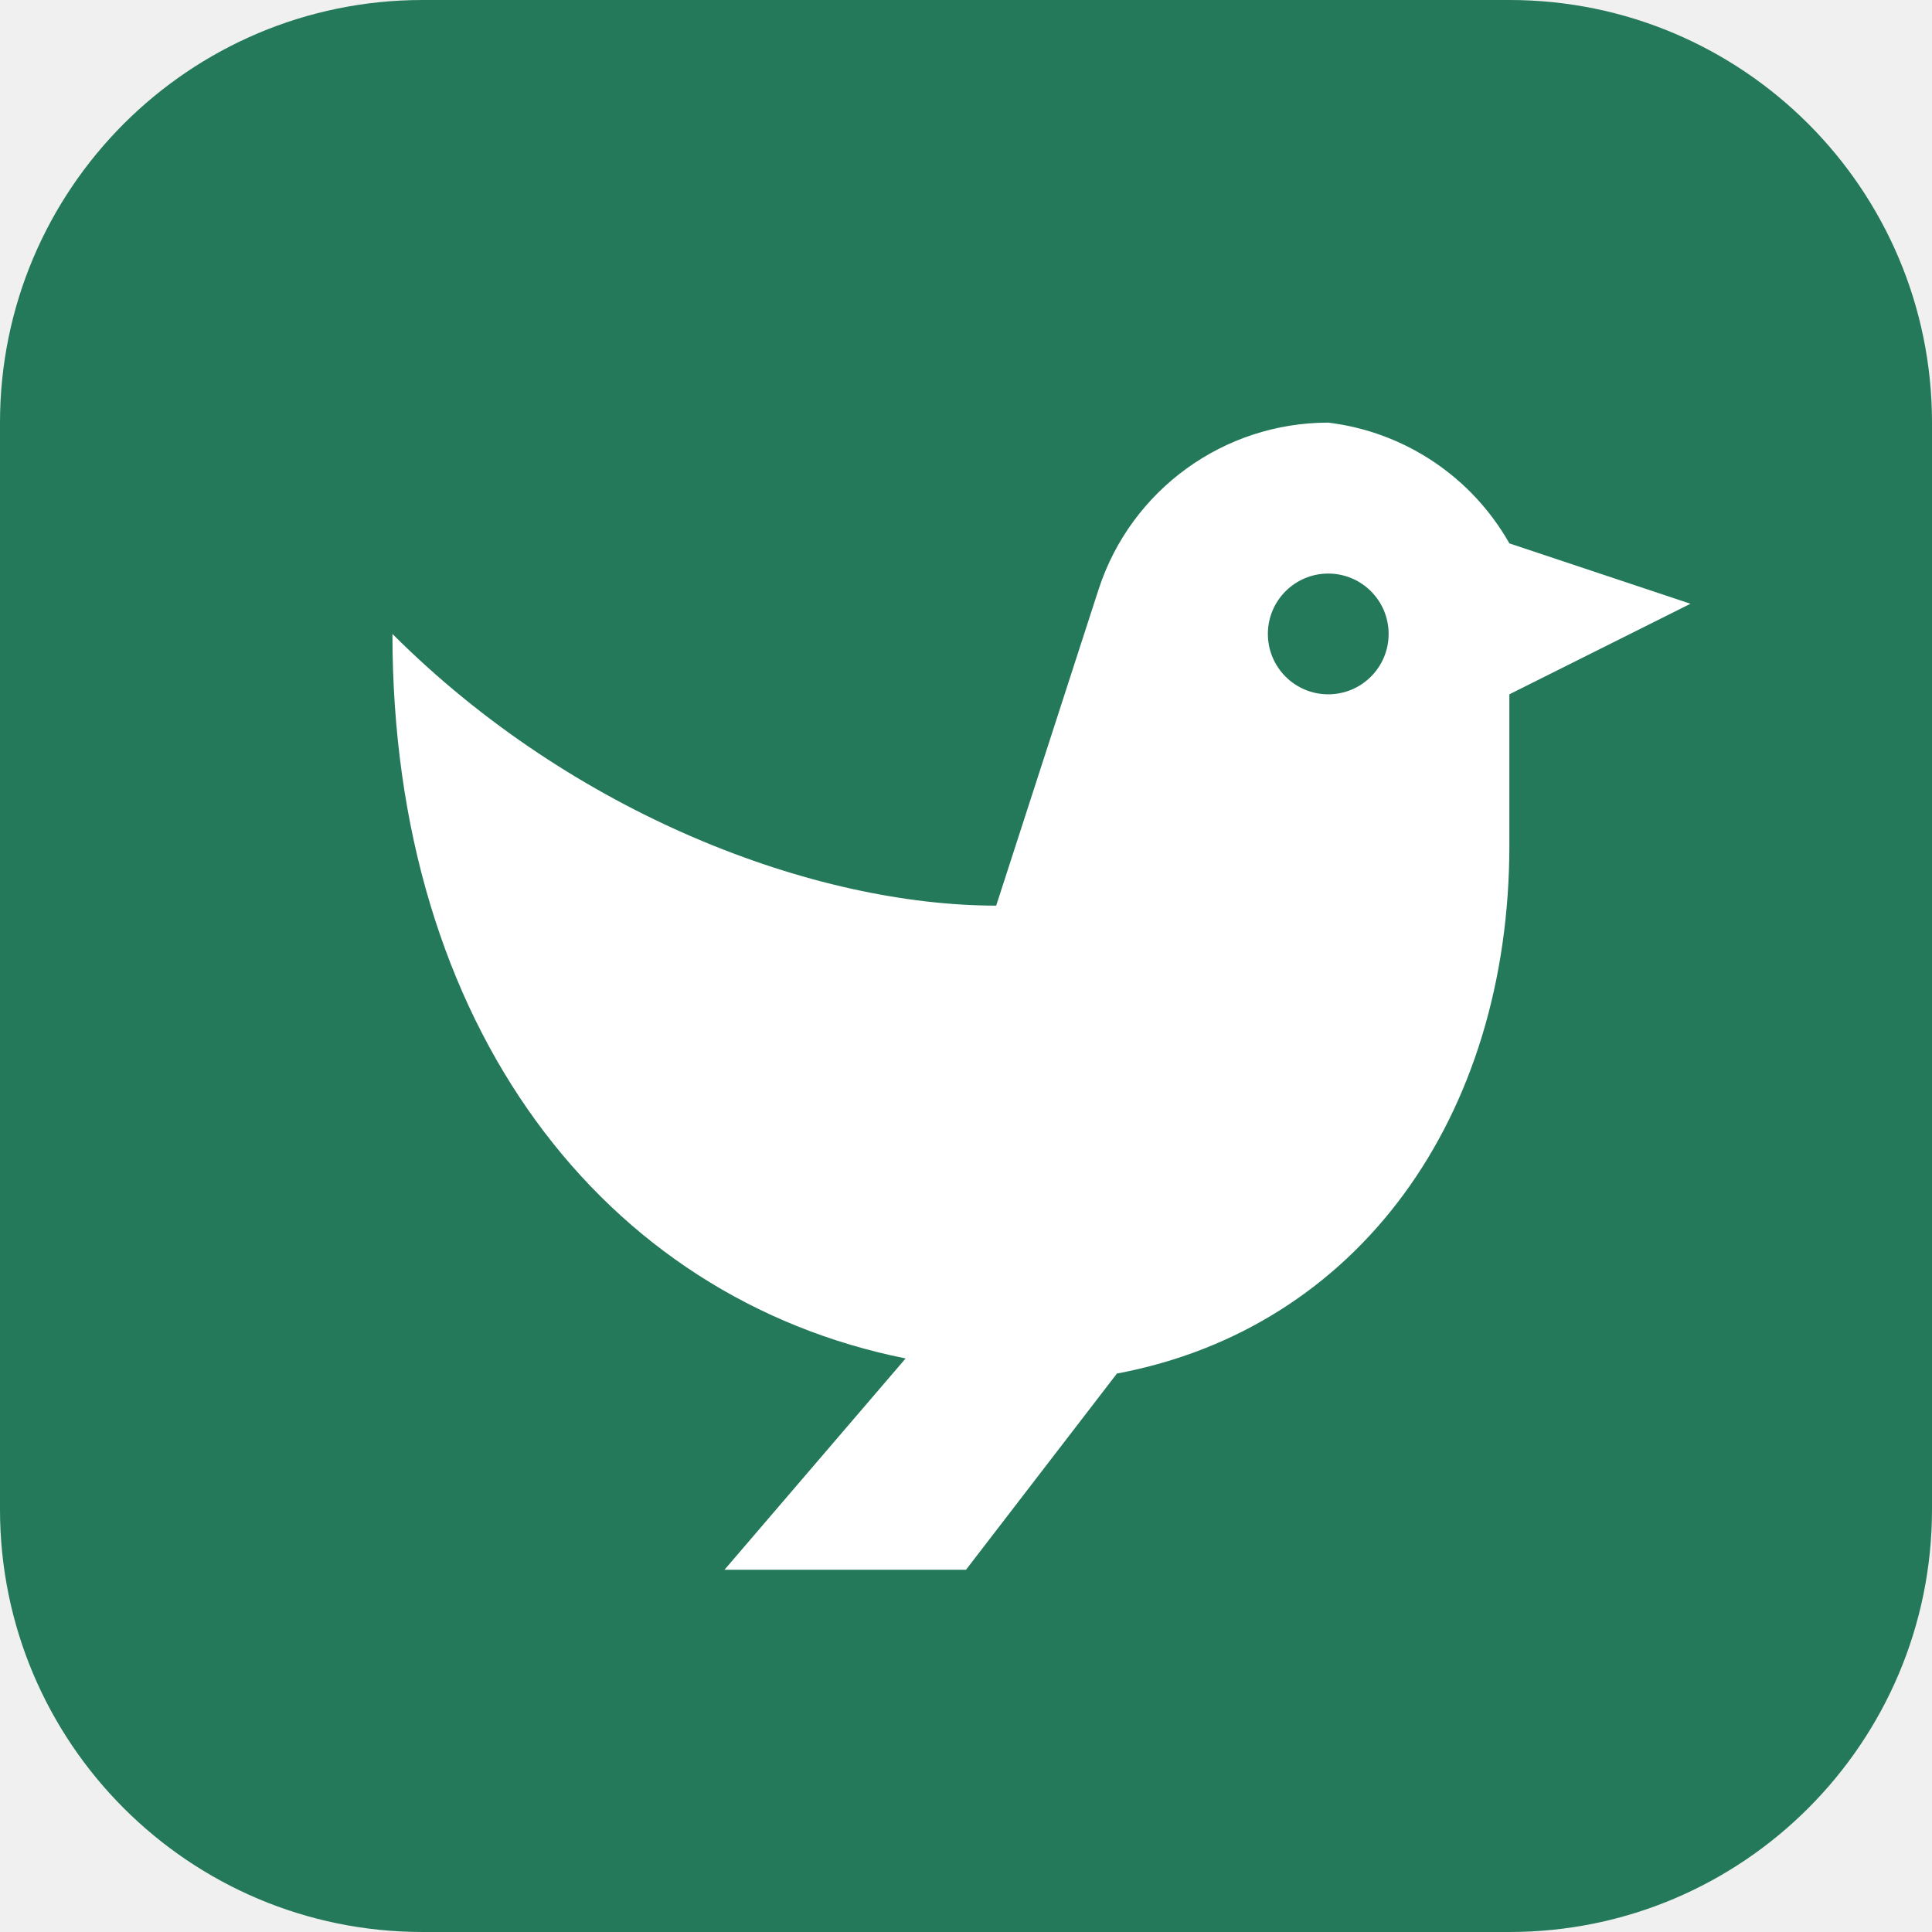
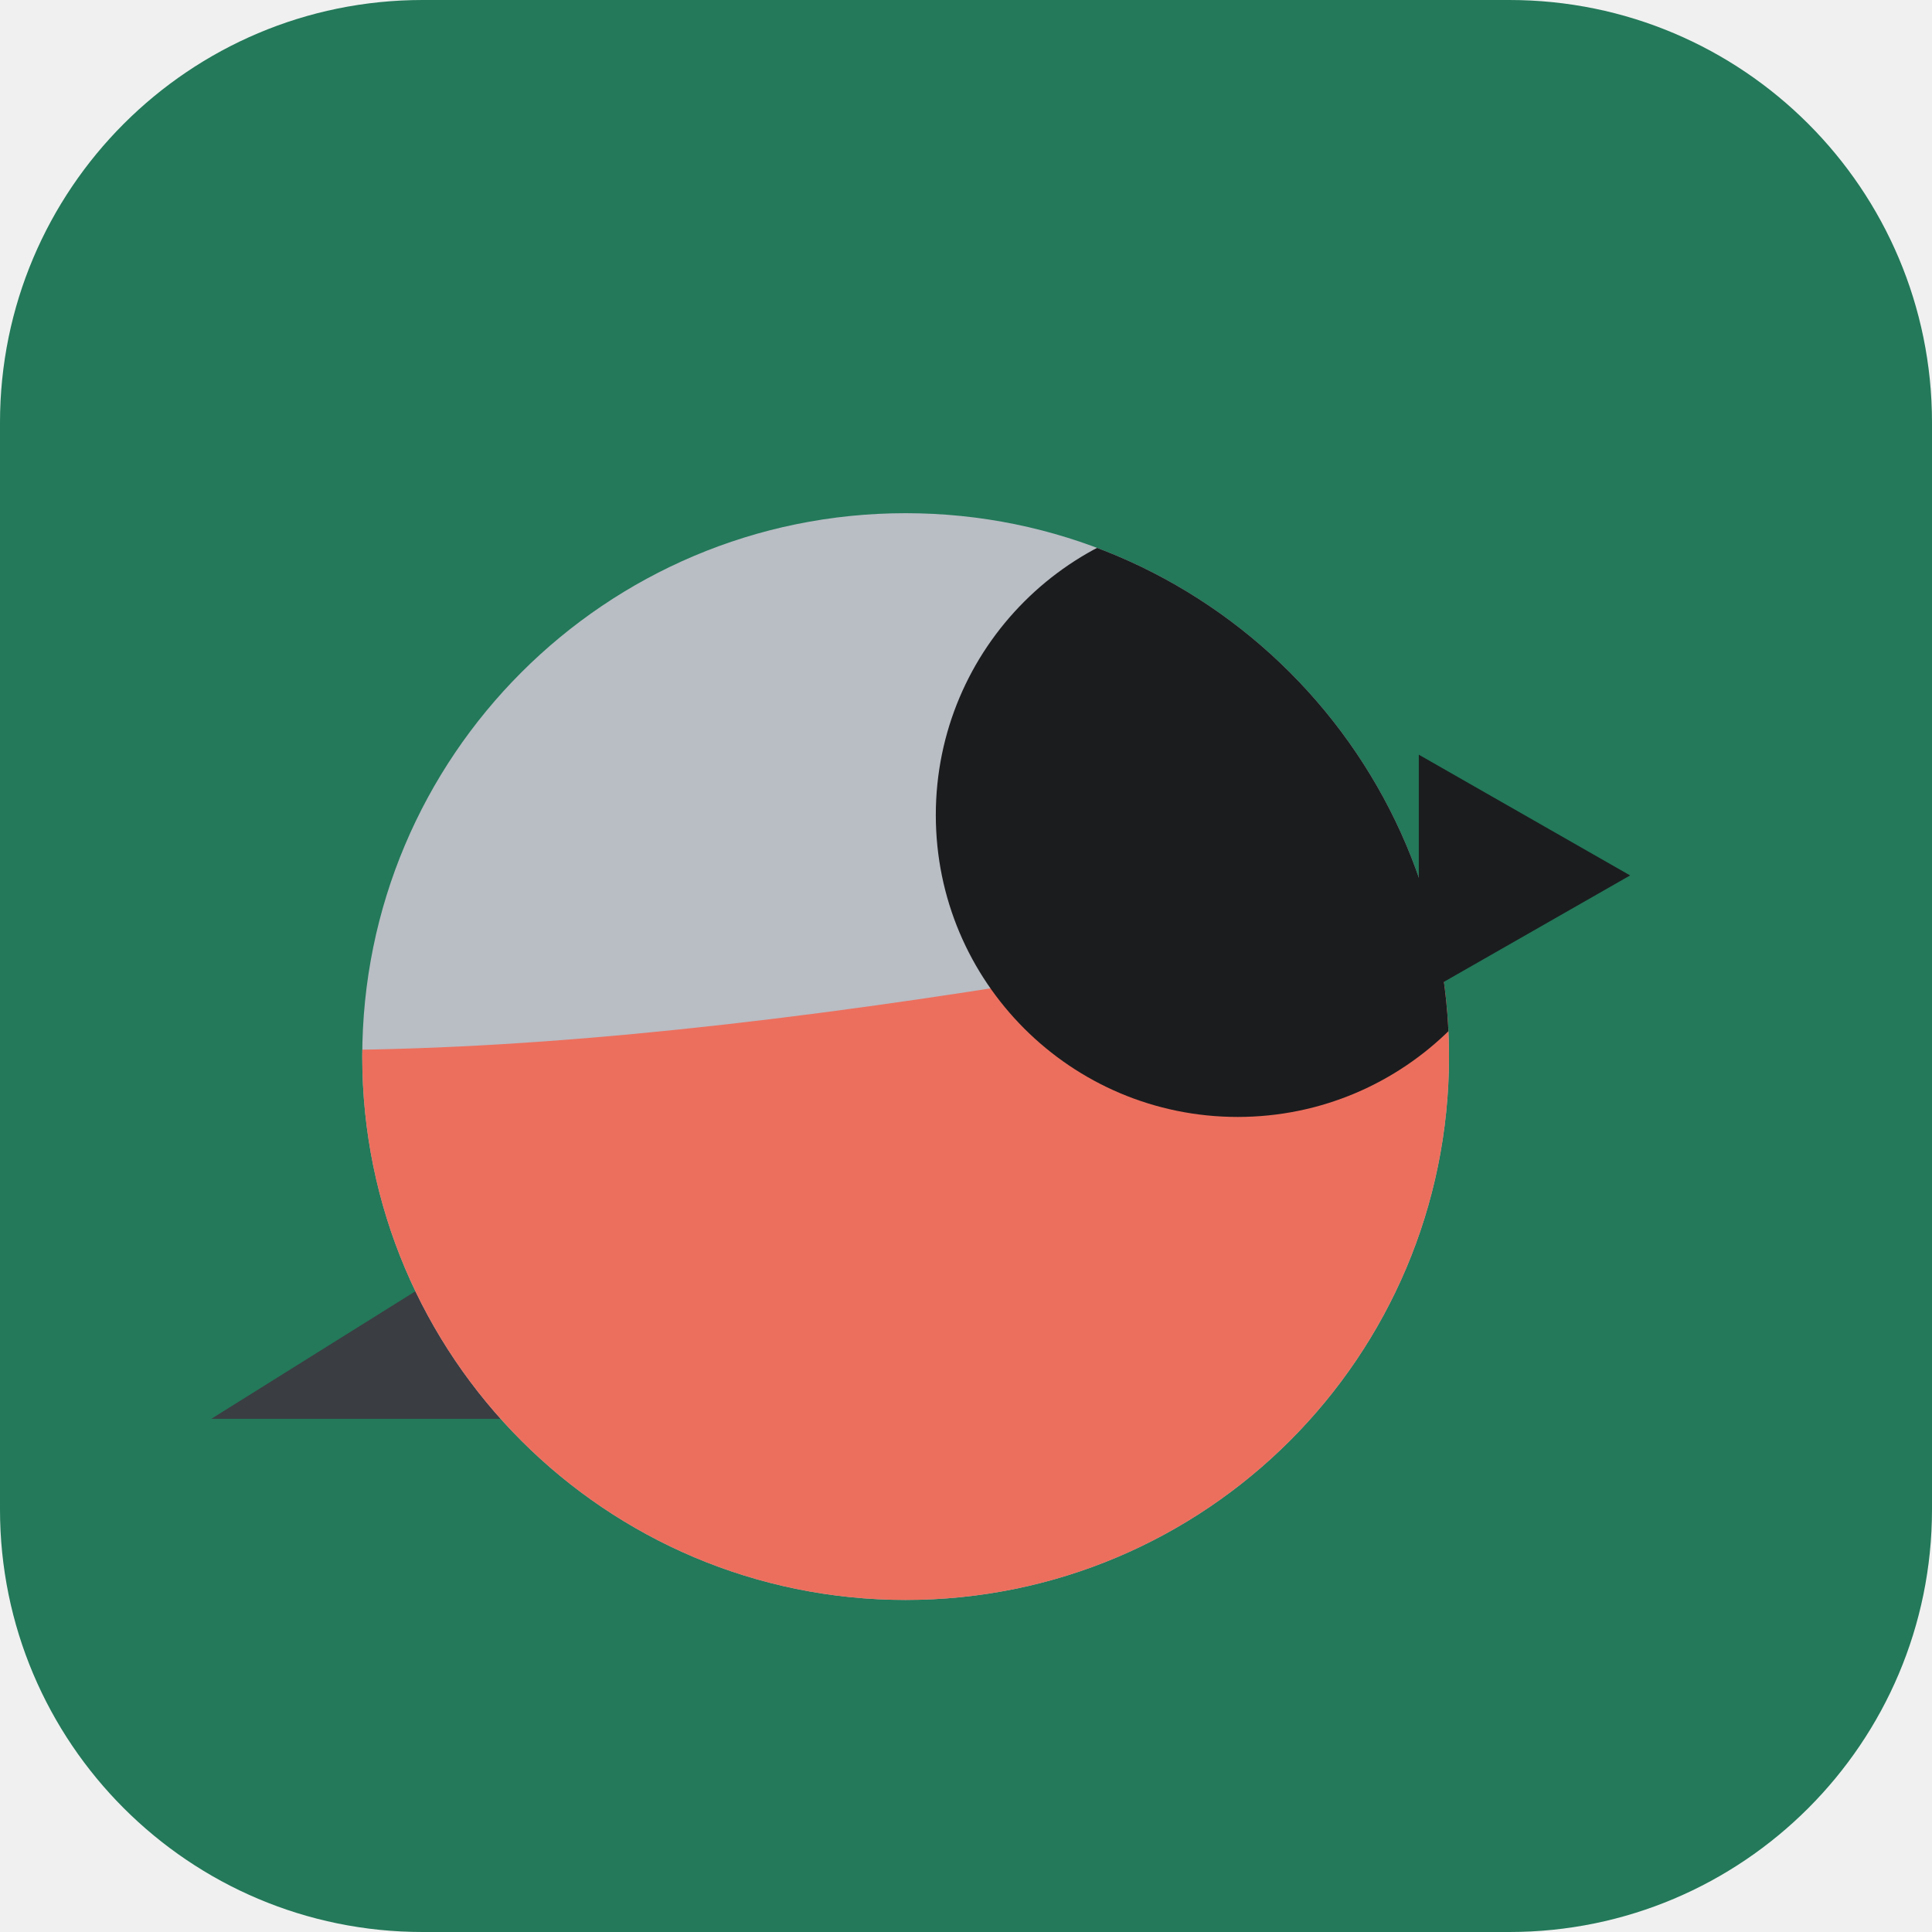
<svg xmlns="http://www.w3.org/2000/svg" viewBox="0 0 64 64">
  <rect width="64" height="64" rx="14" fill="#23795a" />
-   <path fill="#fff" d="M44 14a8 8 0 0 0-7.6 5.5L33 30c-6 0-14-3-20-9 0 13 7 22 17 24l-6 7h8l5-6.5c8-1.5 13-8.5 13-17.5v-5l6-3-6-2a8 8 0 0 0-6-4Zm0 5a2 2 0 1 1 0 4 2 2 0 0 1 0-4Z" />
+   <path d="M15 42l-8 5h11z" fill="#3a3d42" />
+   <defs>
+     <clipPath id="b">
+       <circle cx="30" cy="35" r="18" />
+     </clipPath>
+   </defs>
+   <g clip-path="url(#b)">
+     <rect width="64" height="64" fill="#b9bdc4" />
+     <path d="M0 34c12 2 28 0 48-4v34H0Z" fill="#ec6f5d" />
+     <circle cx="41" cy="27" r="10" fill="#1b1c1e" />
+   </g>
+   <path d="M47 25l7 4-7 4z" fill="#1b1c1e" />
</svg>
